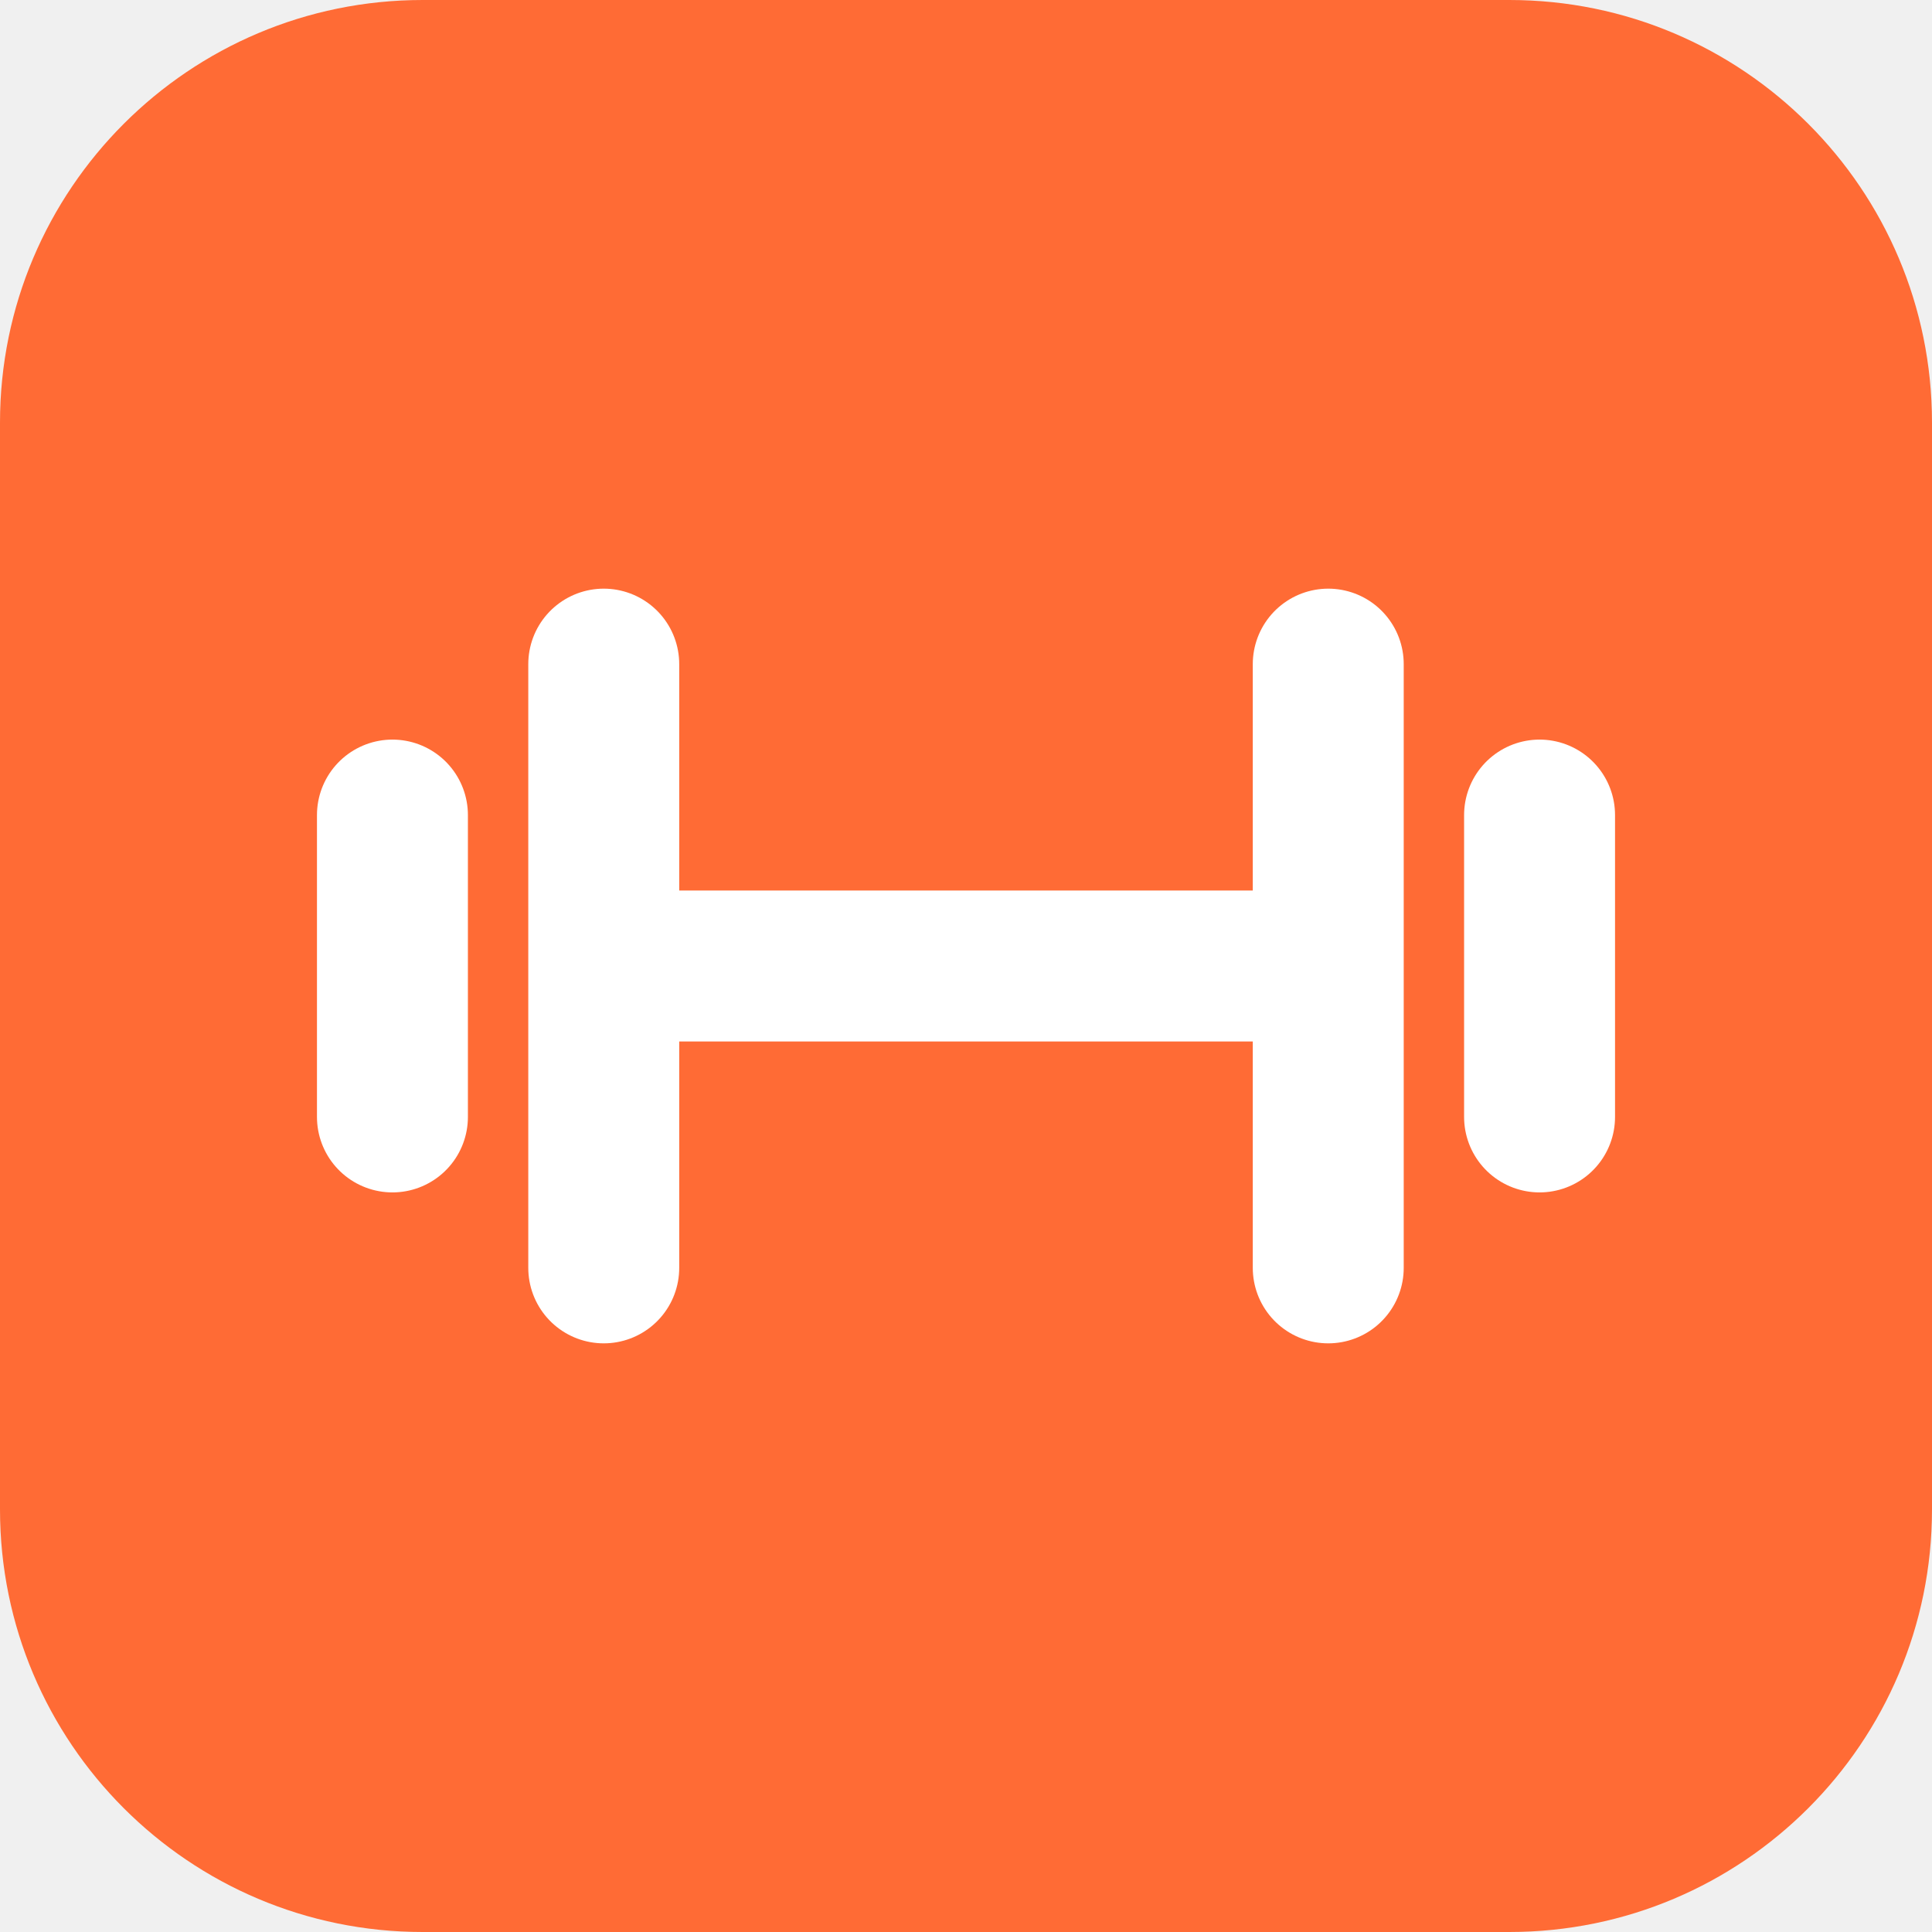
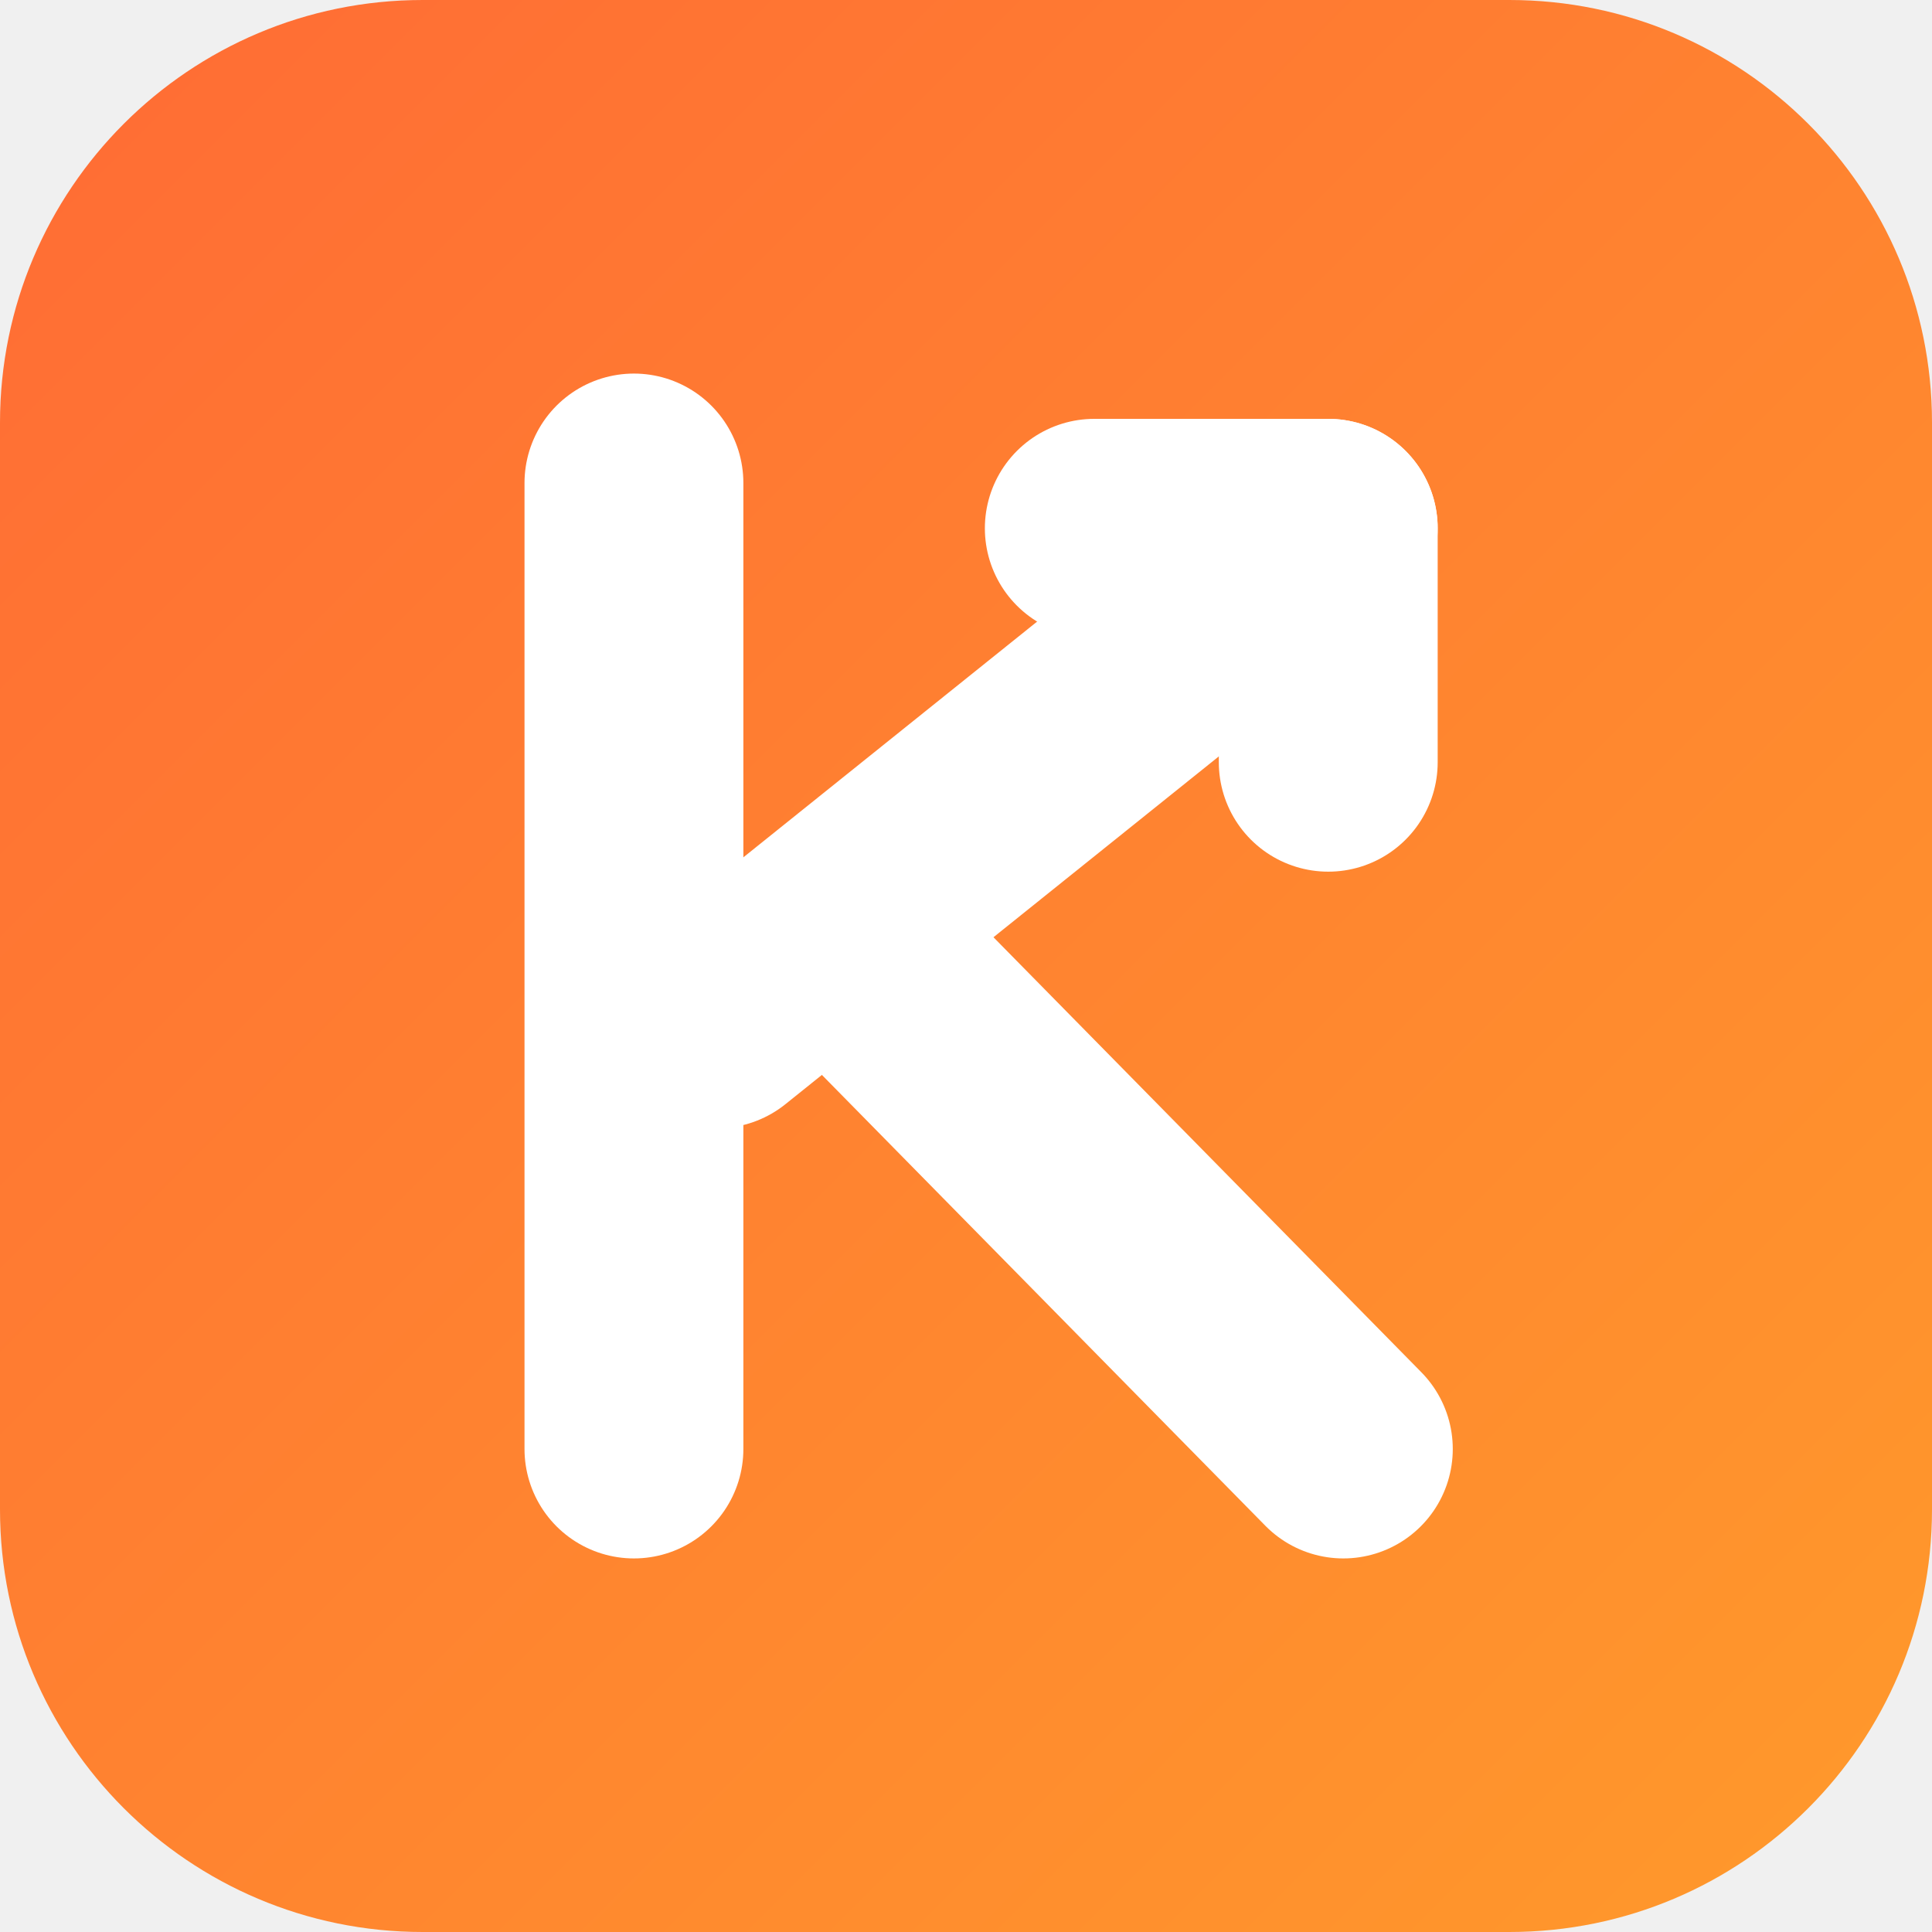
<svg xmlns="http://www.w3.org/2000/svg" viewBox="0 0 512 512">
-   <rect width="512" height="512" rx="112" fill="#ff6b35" />
-   <g fill="none" stroke="#fff" stroke-width="40" stroke-linecap="round">
-     <path d="M160 176v160M104 216v80M352 176v160M408 216v80M160 256h192" />
+   <defs>
+     <linearGradient id="g" x1="0" y1="0" x2="1" y2="1">
+       <stop offset="0" stop-color="#ff6b35" />
+       <stop offset="1" stop-color="#ff9a2b" />
+     </linearGradient>
+   </defs>
+   <rect width="512" height="512" rx="112" fill="url(#g)" />
+   <g fill="none" stroke="#fff" stroke-width="58" stroke-linecap="round" stroke-linejoin="round">
+     <path d="M168 128v256" />
+     <path d="M190 270 L352 140" />
+     <path d="M290 140h62v62" />
+     <path d="M236 262 L356 384" />
  </g>
</svg>
